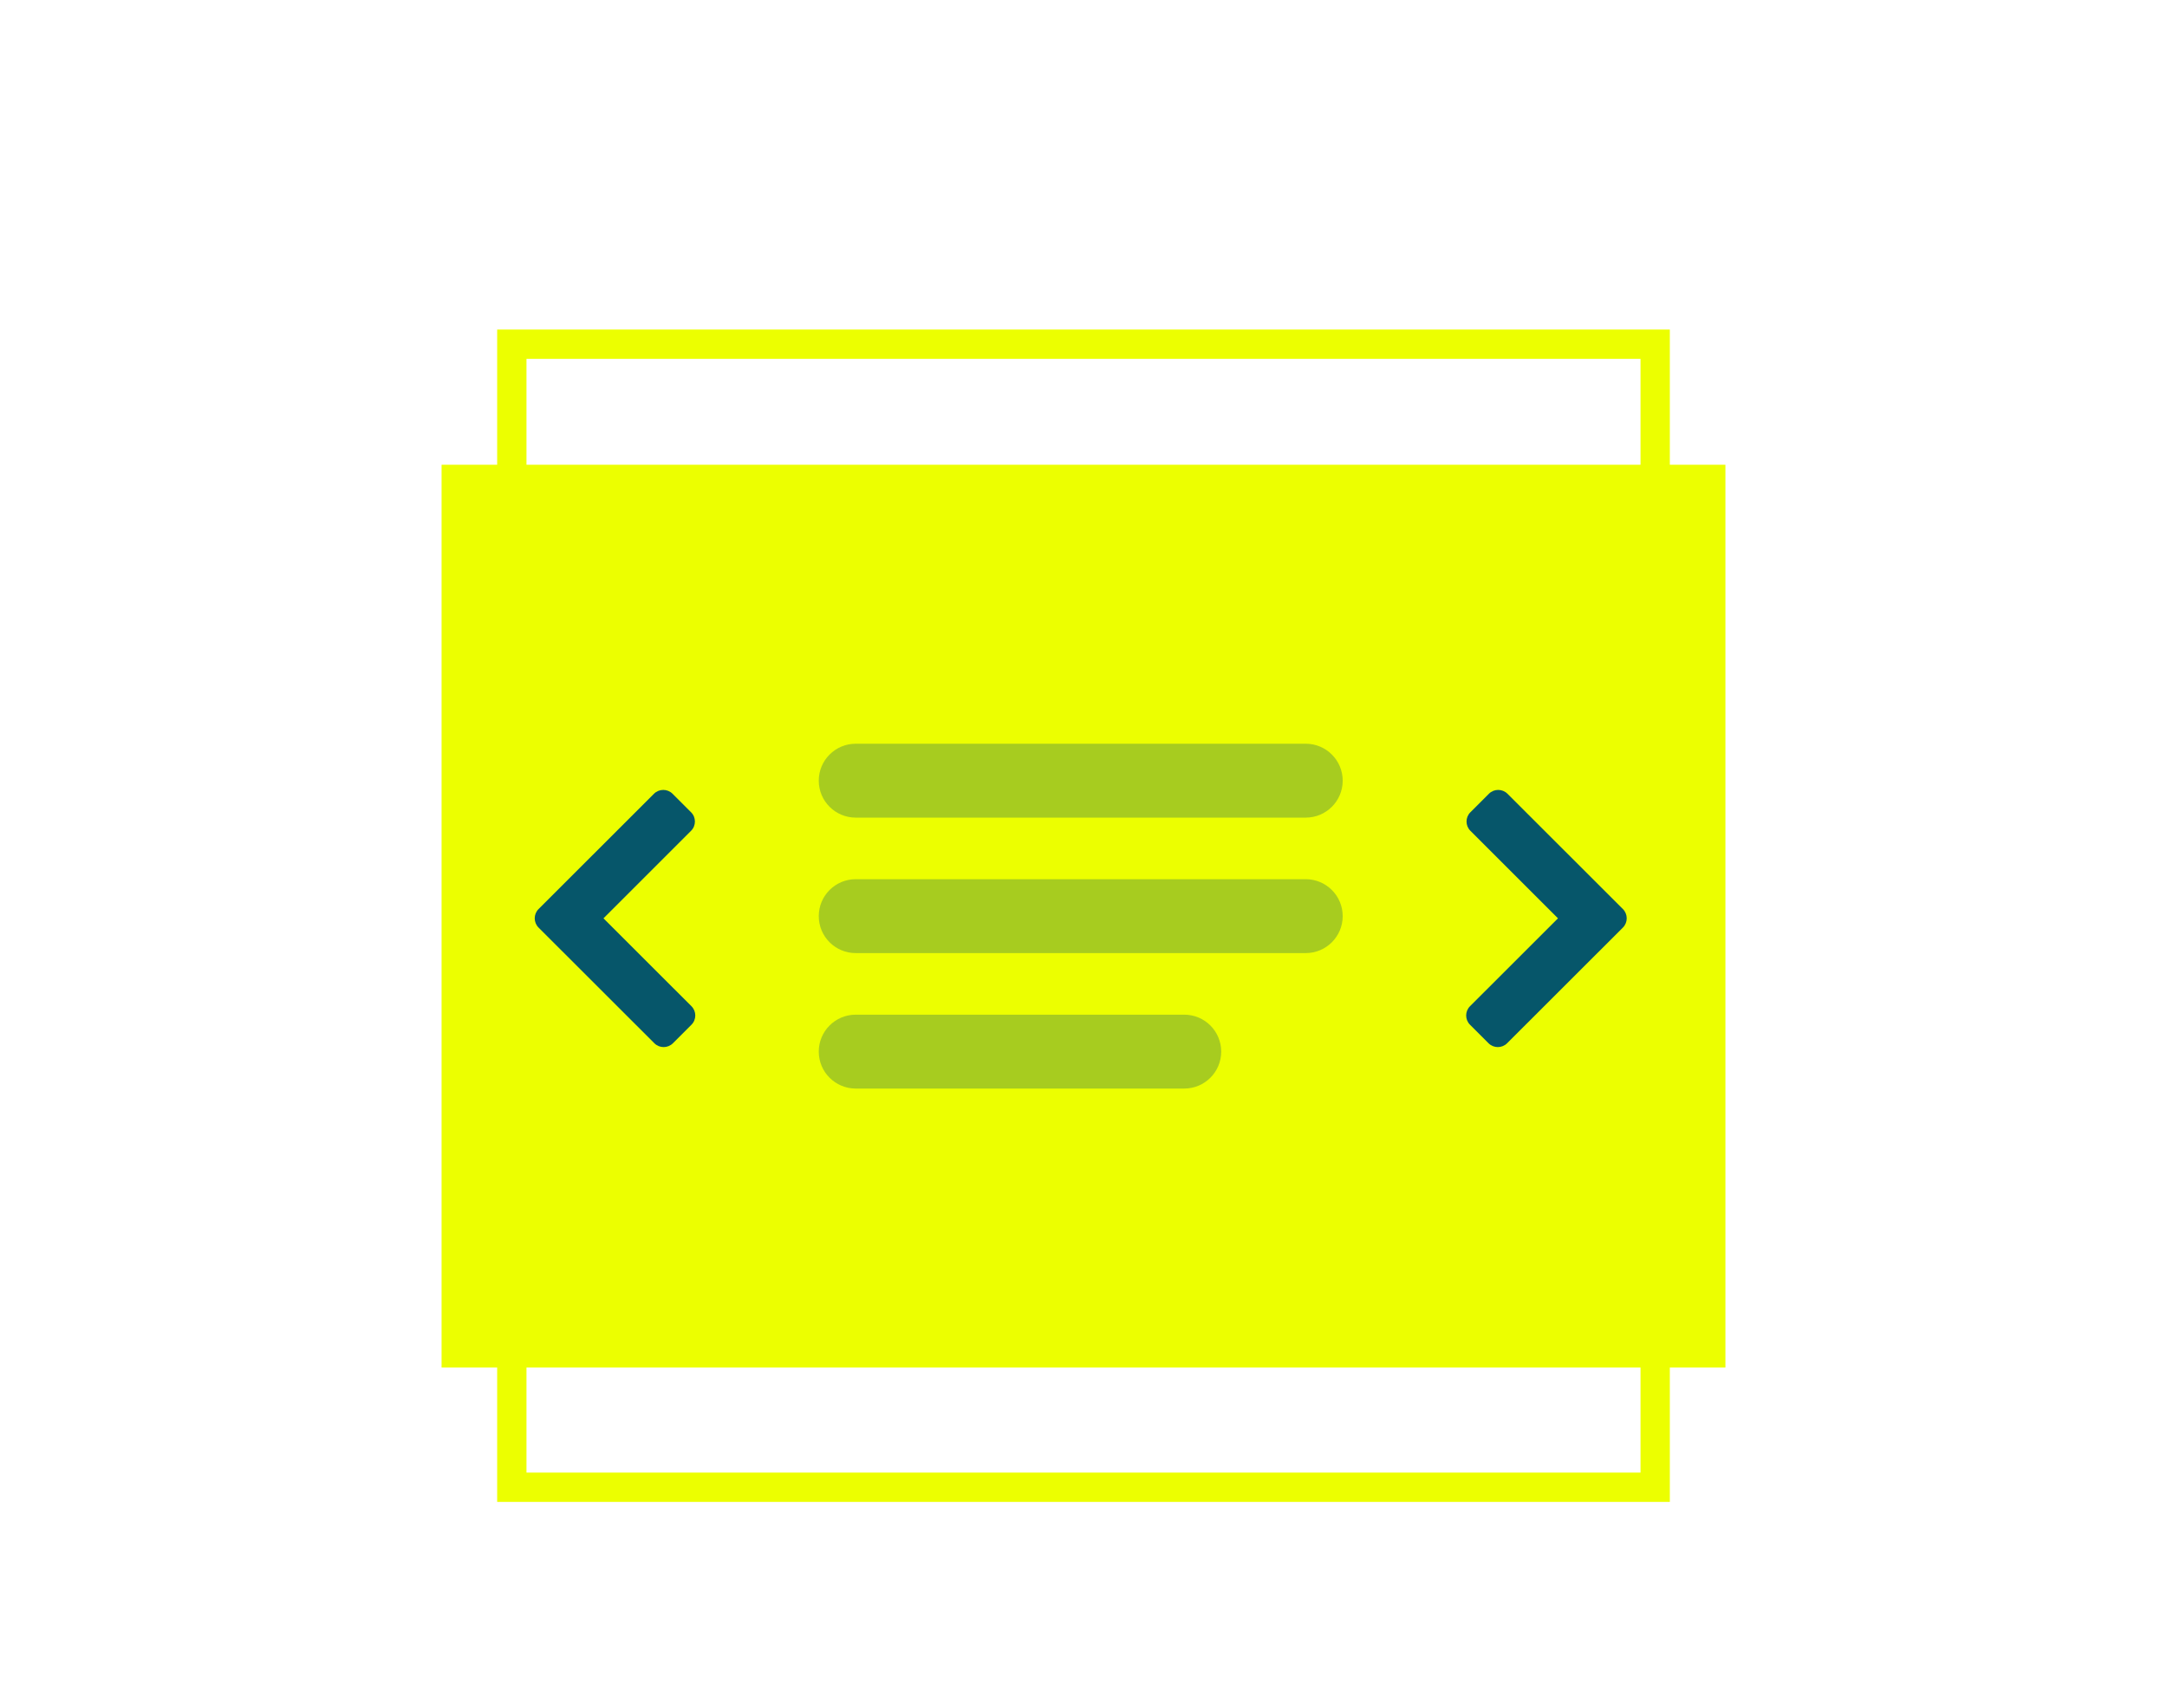
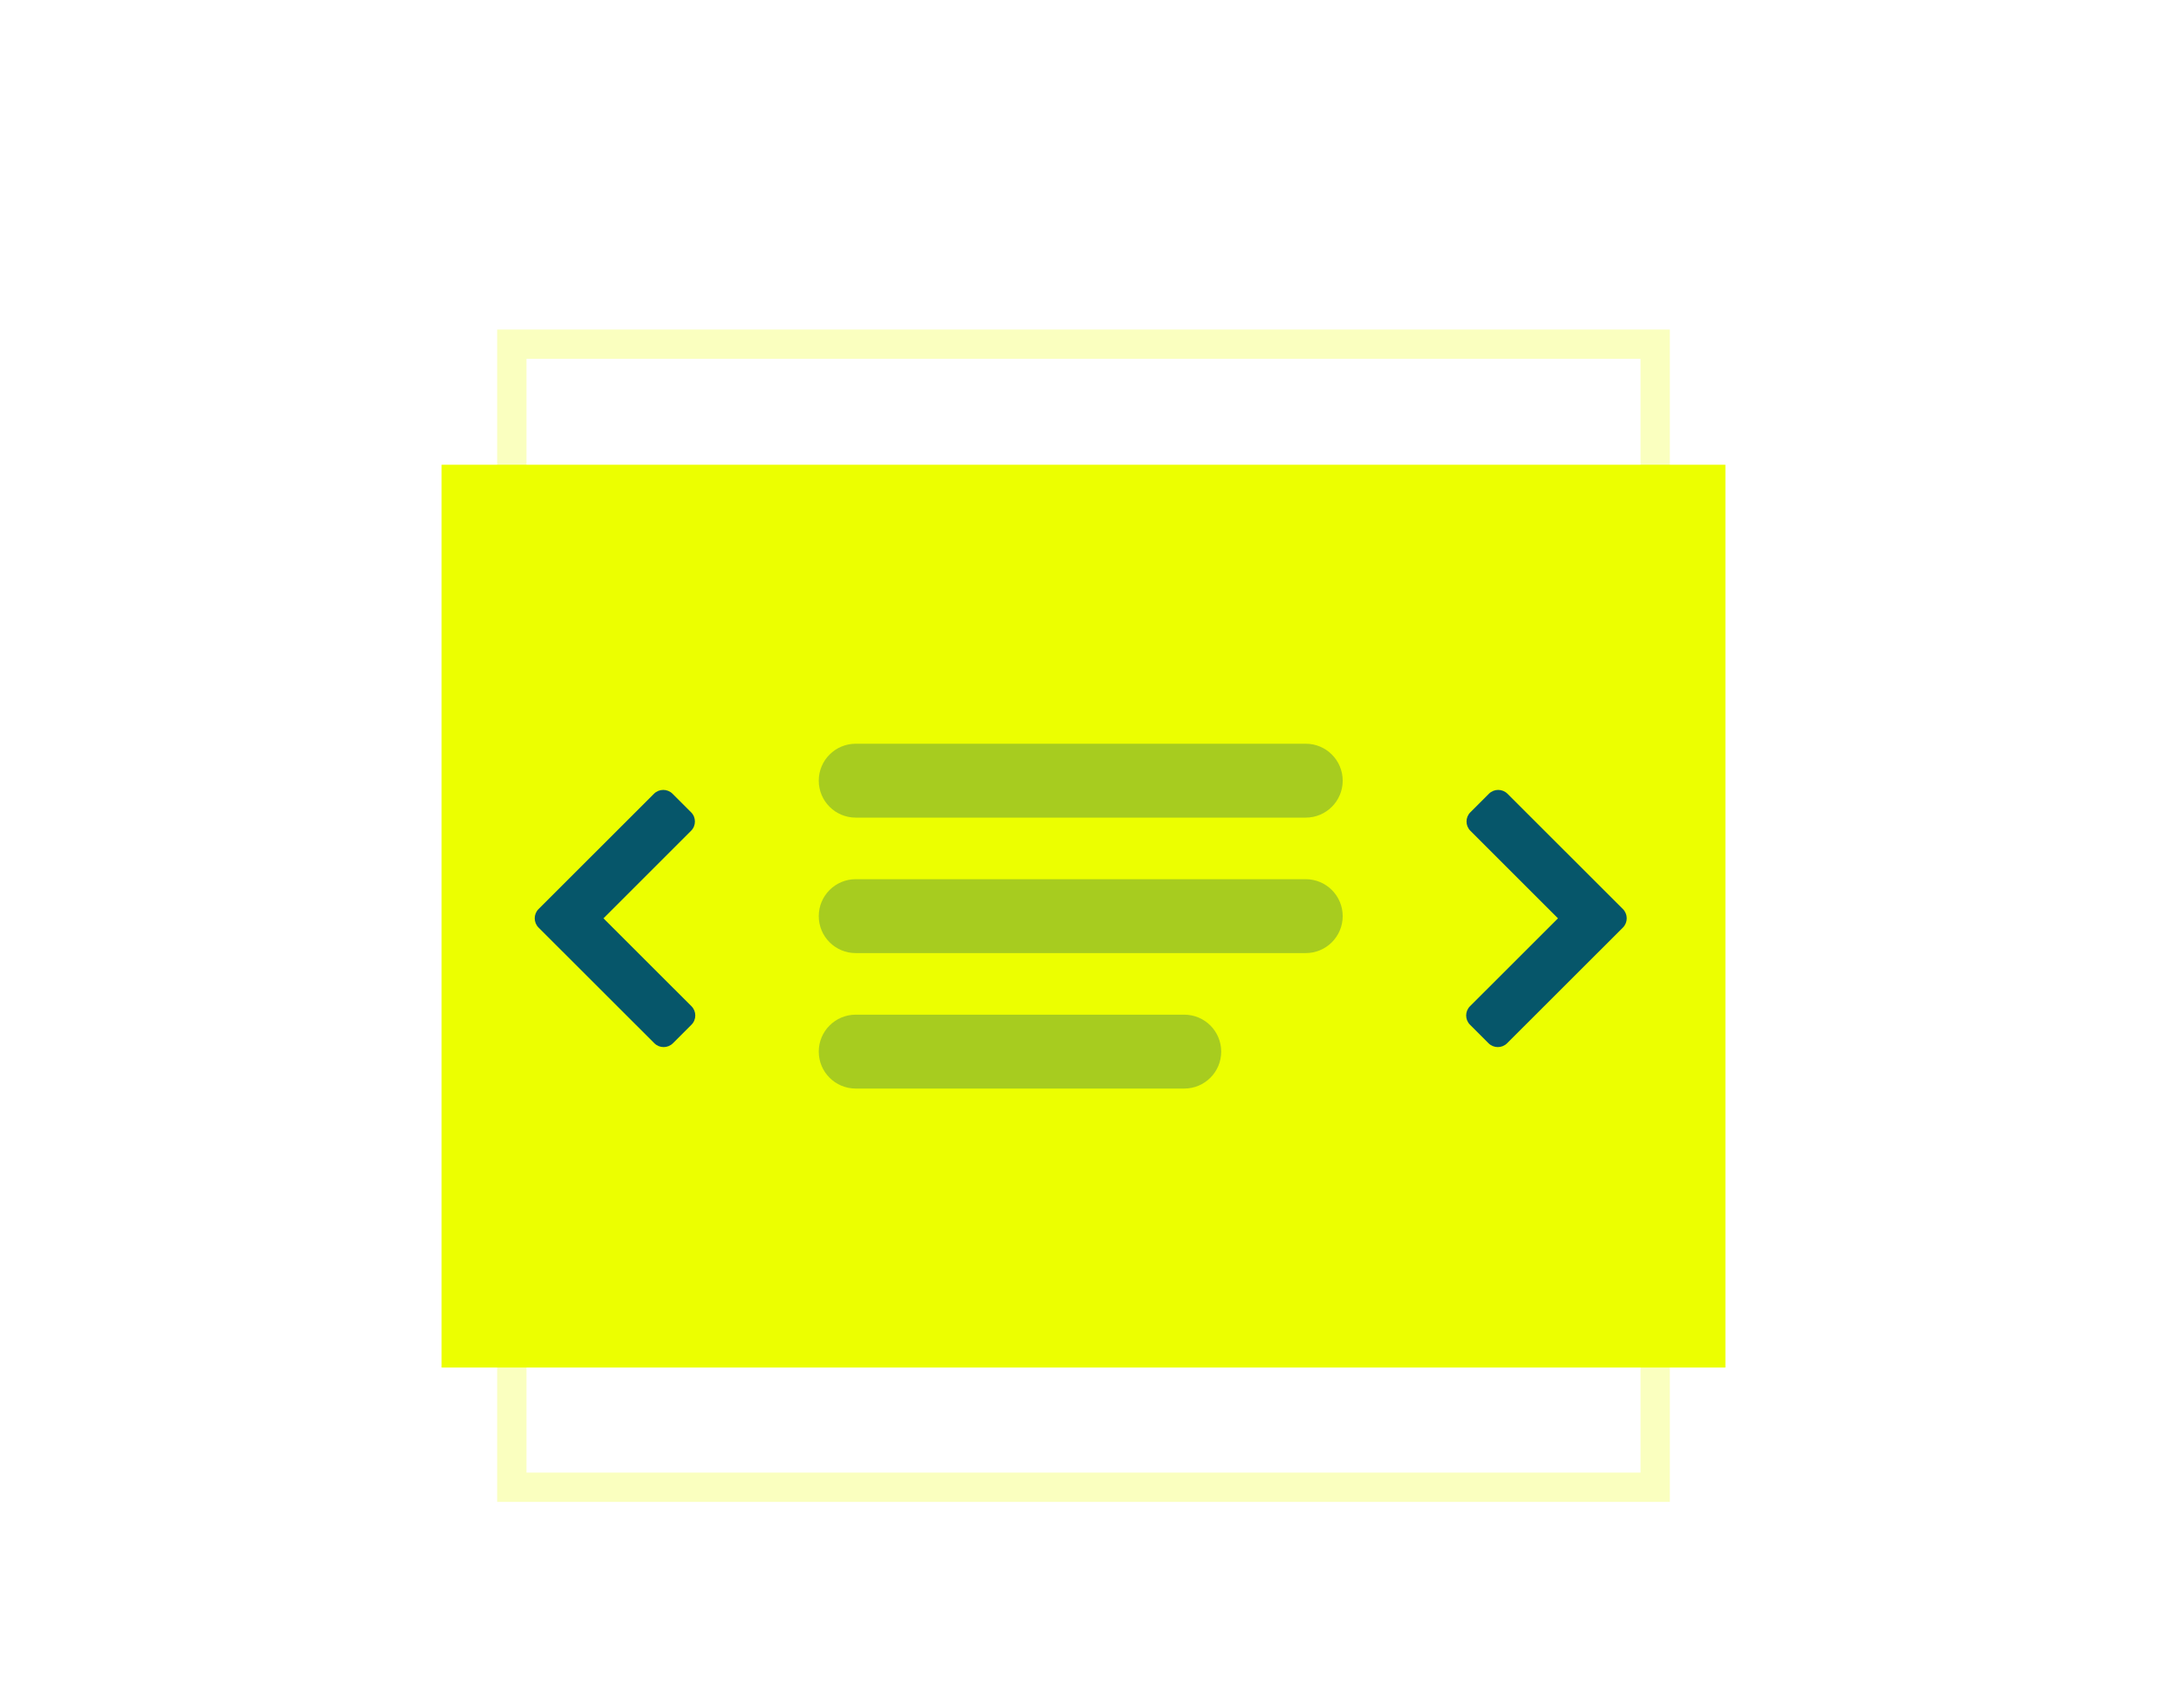
<svg xmlns="http://www.w3.org/2000/svg" width="401px" height="316px" viewBox="0 0 401 316" version="1.1">
  <g id="Slider-dark" stroke="none" stroke-width="1" fill="none" fill-rule="evenodd">
-     <path d="M309,61 L309,278 L92,278 L92,61 L309,61 Z M303.575,66.425 L97.425,66.425 L97.425,272.575 L303.575,272.575 L303.575,66.425 Z" id="Rectangle" fill="#ECFF00" fill-rule="nonzero" />
+     <path d="M309,61 L309,278 L92,278 L92,61 L309,61 Z M303.575,66.425 L97.425,66.425 L97.425,272.575 L303.575,272.575 L303.575,66.425 Z" id="Rectangle" fill-opacity="0.25" fill="#ECFF00" />
    <g id="Icon/Storytelling" transform="translate(64.32894, 85.8138)">
      <rect id="Rectangle" fill="#ECFF00" x="17.385" y="0.21" width="237.572" height="167.106" />
      <g id="solid/chevron-down" transform="translate(221.8389, 83.7631) rotate(-90) translate(-221.8389, -83.7631) translate(173.3621, 35.24838)" fill="#06566A">
        <path d="M71.135,41.298 L49.789,62.661 C48.84,63.607 47.309,63.607 46.36,62.661 L24.945,41.229 C24.004,40.287 24.004,38.747 24.945,37.801 L28.379,34.369 C29.32,33.423 30.859,33.423 31.804,34.369 L48.072,50.649 L64.28,34.437 C65.221,33.491 66.76,33.491 67.702,34.437 L71.135,37.87 C72.077,38.816 72.077,40.352 71.135,41.298" id="Fill-1" />
      </g>
      <g id="solid/chevron-down" transform="translate(49.47684, 83.7631) scale(-1, 1) rotate(-90) translate(-49.47684, -83.7631) translate(1, 35.24838)" fill="#06566A">
        <path d="M71.135,41.298 L49.789,62.661 C48.84,63.607 47.309,63.607 46.36,62.661 L24.945,41.229 C24.004,40.287 24.004,38.747 24.945,37.801 L28.379,34.369 C29.32,33.423 30.859,33.423 31.804,34.369 L48.072,50.649 L64.28,34.437 C65.221,33.491 66.76,33.491 67.702,34.437 L71.135,37.87 C72.077,38.816 72.077,40.352 71.135,41.298" id="Fill-1" />
      </g>
      <path d="M161.653,108.839 C161.653,112.615 158.591,115.677 154.814,115.677 L94.02,115.677 C90.243,115.677 87.181,112.615 87.181,108.839 C87.181,105.062 90.243,102 94.02,102 L154.814,102 C158.591,102 161.653,105.062 161.653,108.839 Z M184.135,83.763 C184.135,87.54 181.073,90.602 177.296,90.602 L94.02,90.602 C90.243,90.602 87.181,87.54 87.181,83.763 C87.181,79.986 90.243,76.924 94.02,76.924 L177.296,76.924 C181.073,76.924 184.135,79.986 184.135,83.763 Z M184.135,58.688 C184.135,62.465 181.073,65.526 177.296,65.526 L94.02,65.526 C90.243,65.526 87.181,62.465 87.181,58.688 C87.181,54.911 90.243,51.849 94.02,51.849 L177.296,51.849 C181.073,51.849 184.135,54.911 184.135,58.688 Z" id="Shape-Copy" fill-opacity="0.3" fill="#06566A" />
    </g>
  </g>
</svg>
